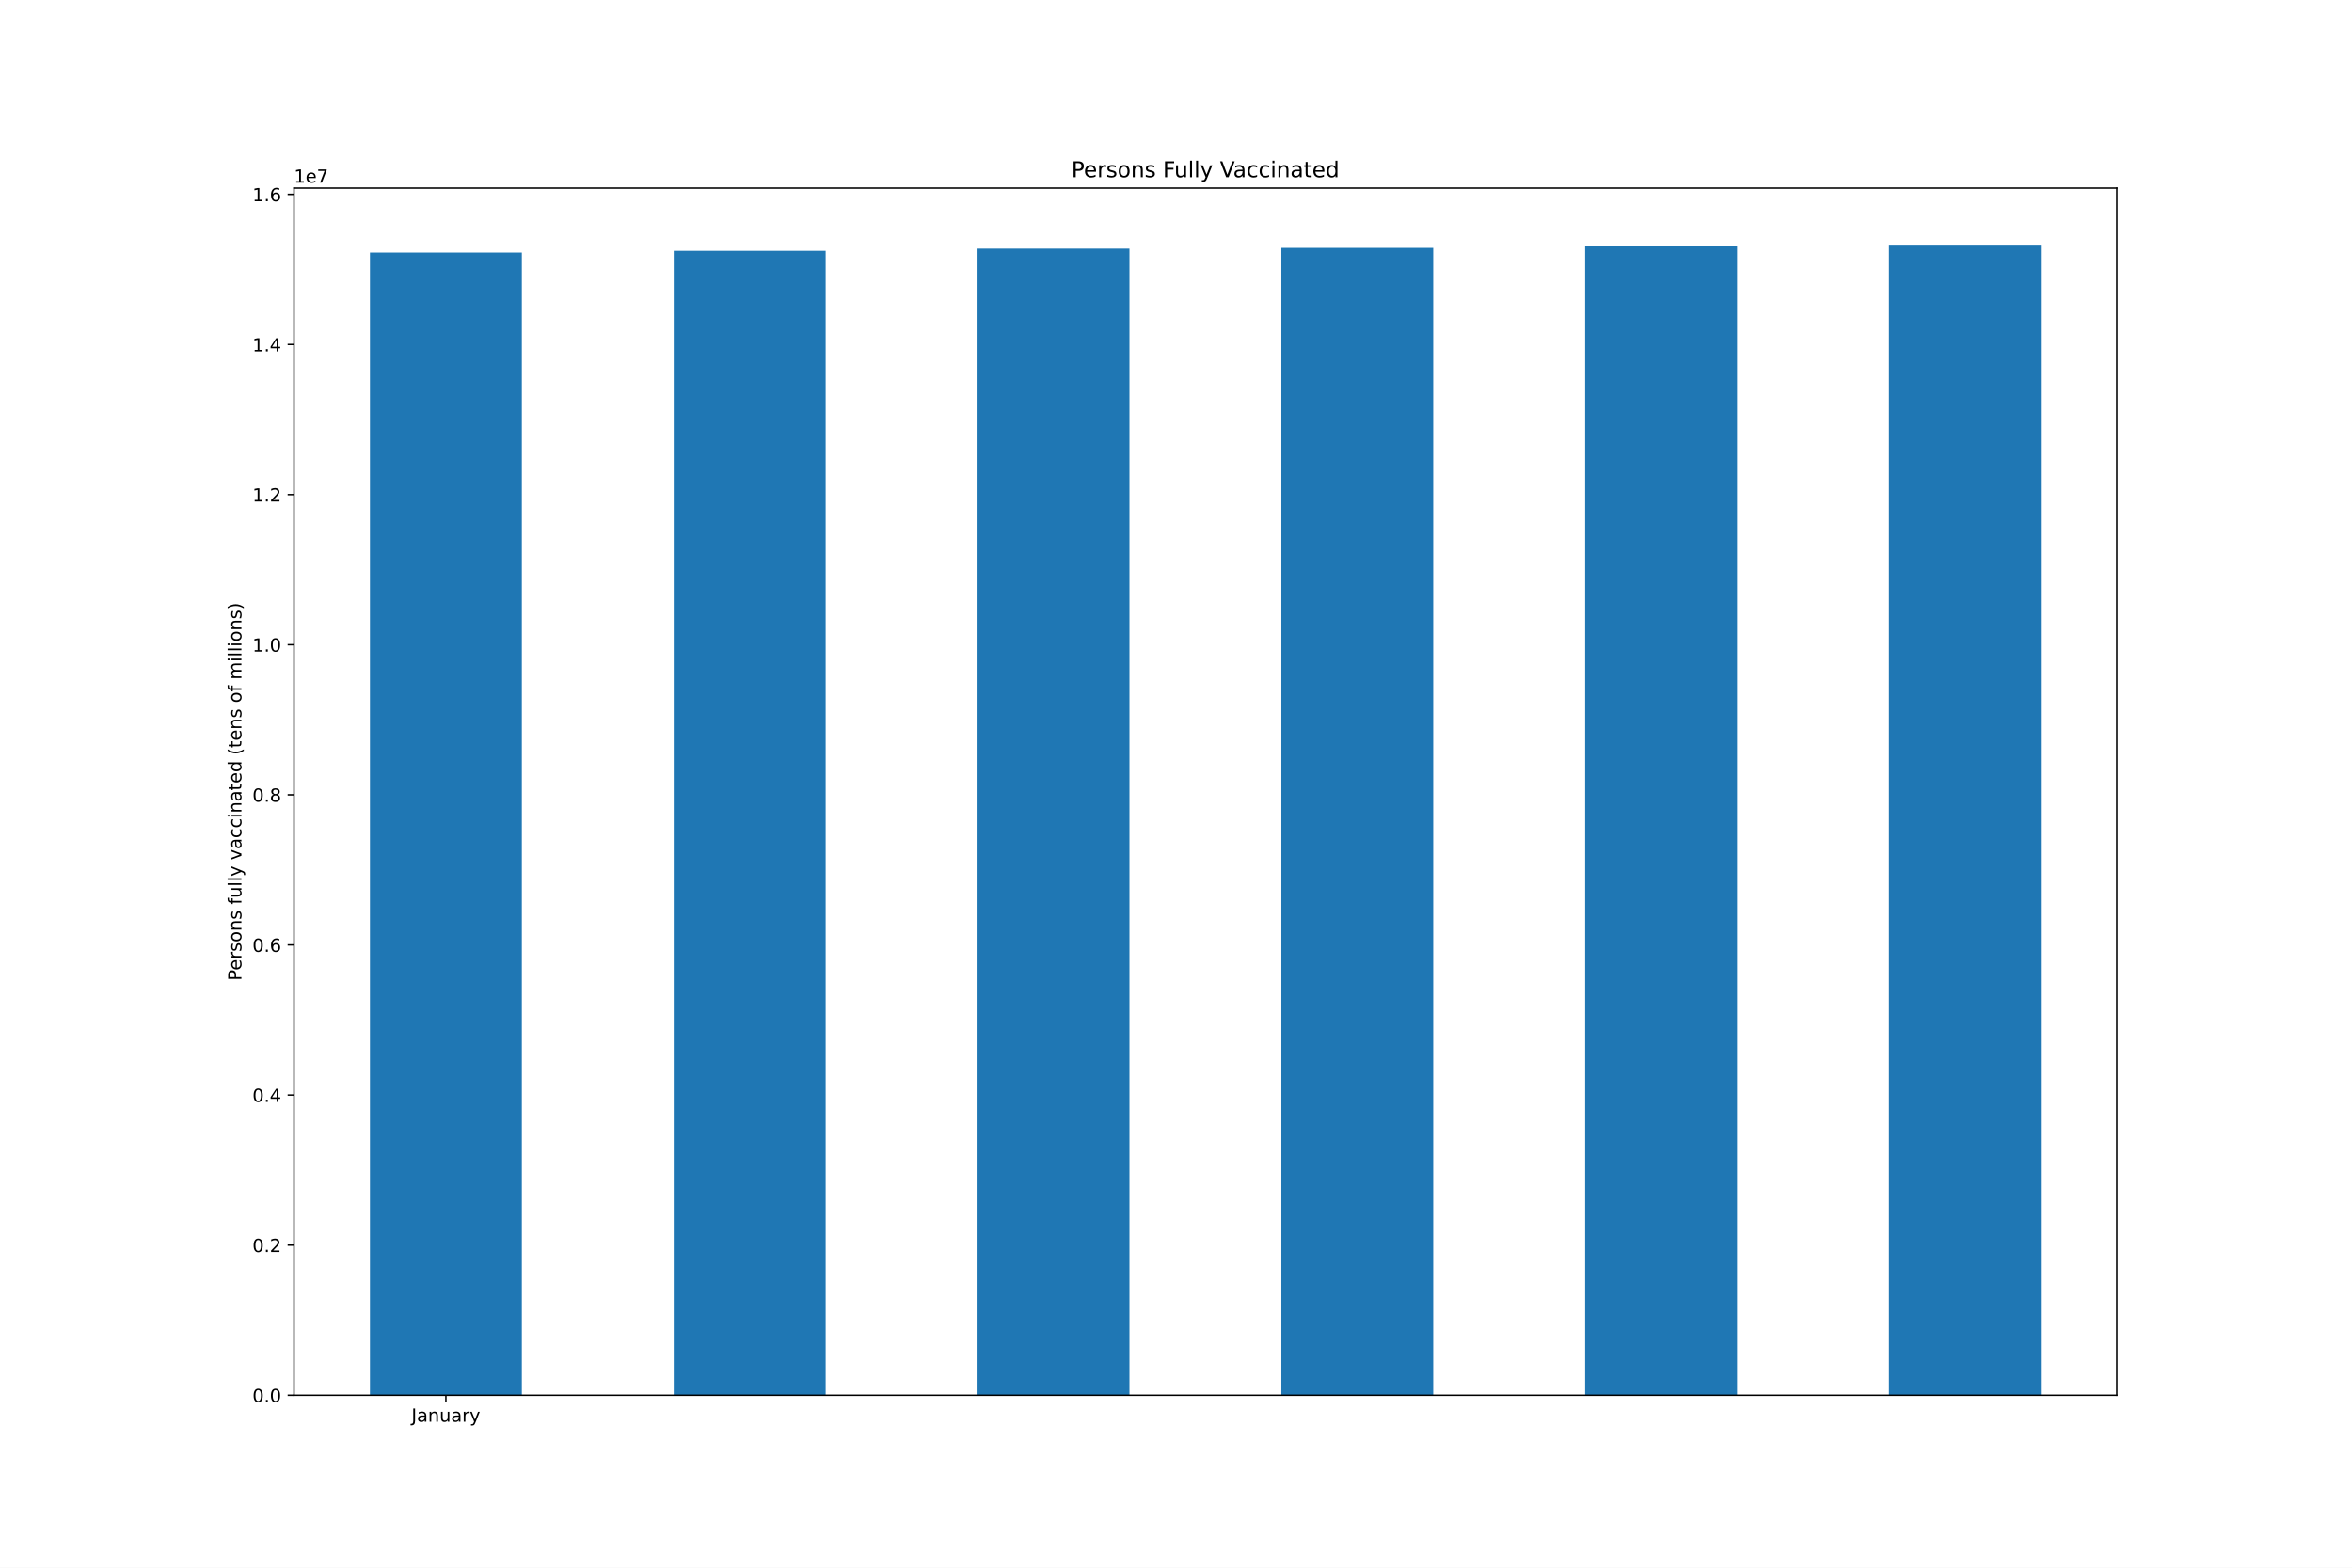
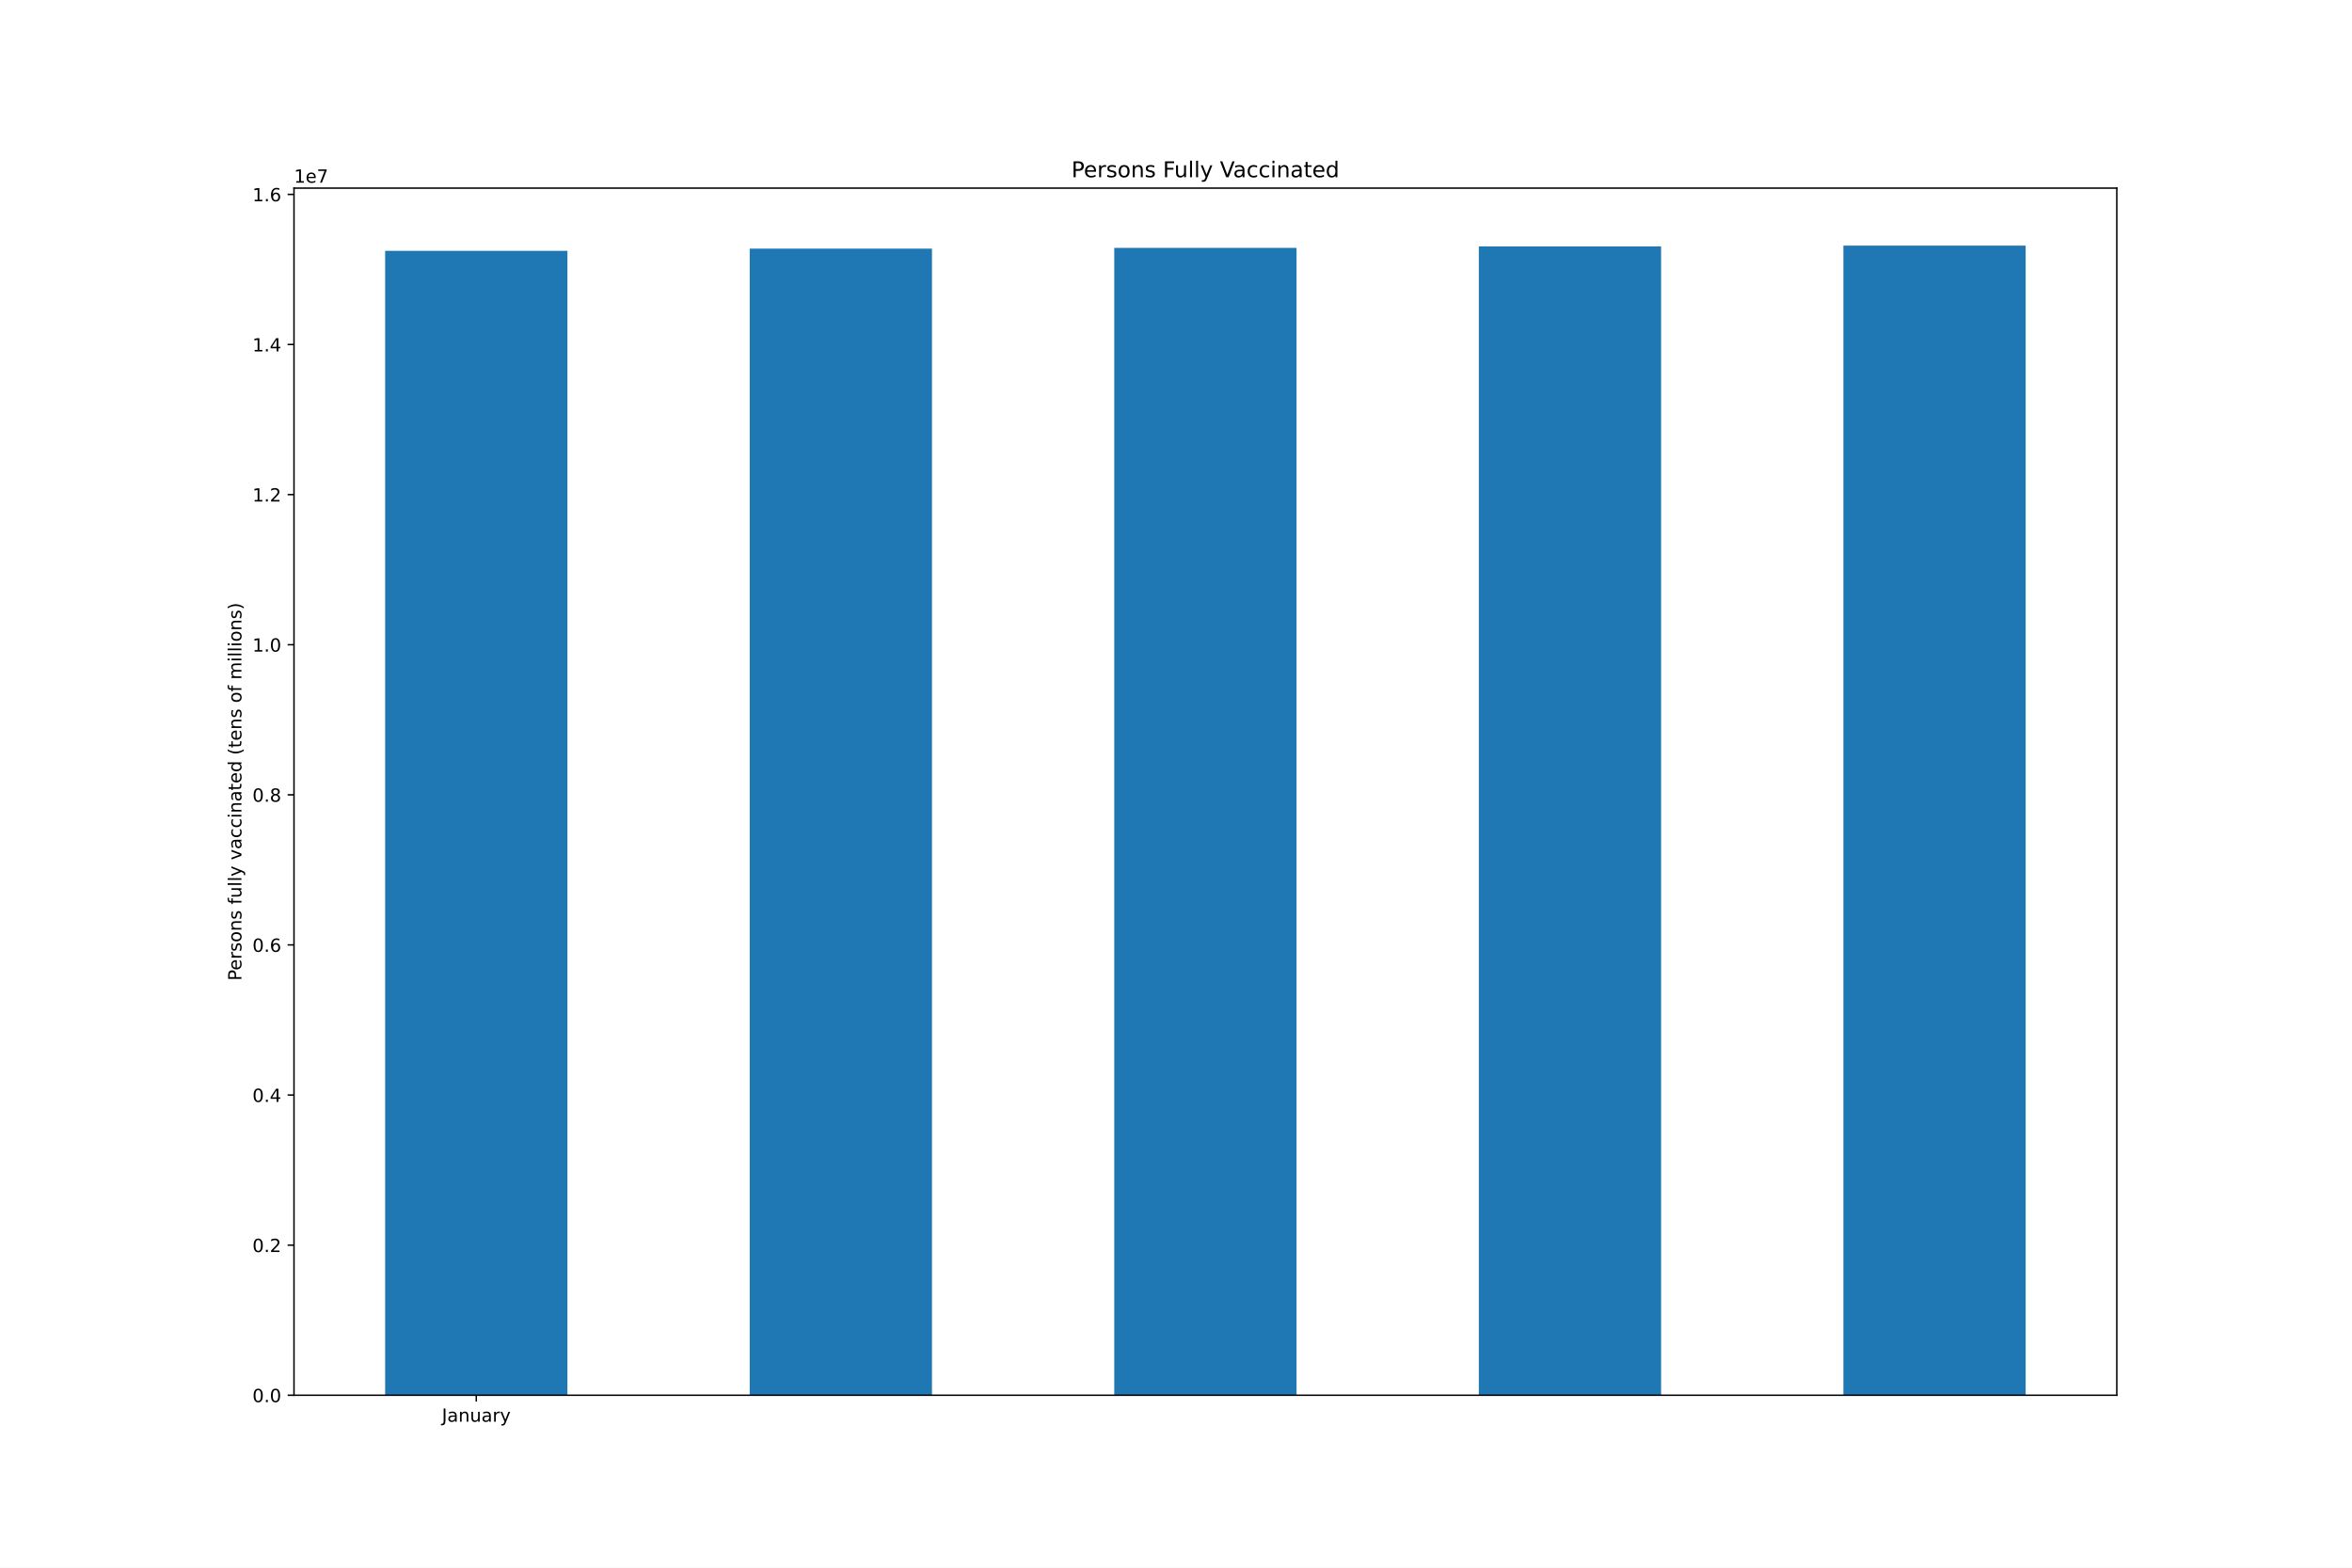
<svg xmlns="http://www.w3.org/2000/svg" xmlns:xlink="http://www.w3.org/1999/xlink" height="864pt" version="1.1" viewBox="0 0 1296 864" width="1296pt">
  <defs>
    <style type="text/css">*{stroke-linecap:butt;stroke-linejoin:round;}</style>
  </defs>
  <g id="figure_1">
    <g id="patch_1">
      <path d="M 0 864  L 1296 864  L 1296 0  L 0 0  z " style="fill:#ffffff;" />
    </g>
    <g id="axes_1">
      <g id="patch_2">
        <path d="M 162 768.96  L 1166.4 768.96  L 1166.4 103.68  L 162 103.68  z " style="fill:#ffffff;" />
      </g>
      <g id="patch_3">
-         <path clip-path="url(#p12a3c966d9)" d="M 203.85 768.96  L 287.55 768.96  L 287.55 139.214  L 203.85 139.214  z " style="fill:#1f77b4;" />
+         <path clip-path="url(#p357ed13a0f)" d="M 212.22 768.96  L 312.66 768.96  L 312.66 138.255  L 212.22 138.255  z " style="fill:#1f77b4;" />
      </g>
      <g id="patch_4">
-         <path clip-path="url(#p12a3c966d9)" d="M 371.25 768.96  L 454.95 768.96  L 454.95 138.255  L 371.25 138.255  z " style="fill:#1f77b4;" />
+         <path clip-path="url(#p357ed13a0f)" d="M 413.1 768.96  L 513.54 768.96  L 513.54 137.042  L 413.1 137.042  z " style="fill:#1f77b4;" />
      </g>
      <g id="patch_5">
-         <path clip-path="url(#p12a3c966d9)" d="M 538.65 768.96  L 622.35 768.96  L 622.35 137.042  L 538.65 137.042  z " style="fill:#1f77b4;" />
+         <path clip-path="url(#p357ed13a0f)" d="M 613.98 768.96  L 714.42 768.96  L 714.42 136.633  L 613.98 136.633  z " style="fill:#1f77b4;" />
      </g>
      <g id="patch_6">
-         <path clip-path="url(#p12a3c966d9)" d="M 706.05 768.96  L 789.75 768.96  L 789.75 136.633  L 706.05 136.633  z " style="fill:#1f77b4;" />
+         <path clip-path="url(#p357ed13a0f)" d="M 814.86 768.96  L 915.3 768.96  L 915.3 135.832  L 814.86 135.832  z " style="fill:#1f77b4;" />
      </g>
      <g id="patch_7">
-         <path clip-path="url(#p12a3c966d9)" d="M 873.45 768.96  L 957.15 768.96  L 957.15 135.832  L 873.45 135.832  z " style="fill:#1f77b4;" />
-       </g>
-       <g id="patch_8">
-         <path clip-path="url(#p12a3c966d9)" d="M 1040.85 768.96  L 1124.55 768.96  L 1124.55 135.36  L 1040.85 135.36  z " style="fill:#1f77b4;" />
+         <path clip-path="url(#p357ed13a0f)" d="M 1015.74 768.96  L 1116.18 768.96  L 1116.18 135.36  L 1015.74 135.36  z " style="fill:#1f77b4;" />
      </g>
      <g id="matplotlib.axis_1">
        <g id="xtick_1">
          <g id="line2d_1">
            <defs>
-               <path d="M 0 0  L 0 3.5  " id="mf5467704c6" style="stroke:#000000;stroke-width:0.8;" />
+               <path d="M 0 0  L 0 3.5  " id="m5e6705341d" style="stroke:#000000;stroke-width:0.8;" />
            </defs>
            <g>
-               <use style="stroke:#000000;stroke-width:0.8;" x="245.7" xlink:href="#mf5467704c6" y="768.96" />
+               <use style="stroke:#000000;stroke-width:0.8;" x="262.44" xlink:href="#m5e6705341d" y="768.96" />
            </g>
          </g>
          <g id="text_1">
-             <g transform="translate(226.7445 783.5584)scale(0.1 -0.1)">
+             <g transform="translate(243.4845 783.5584)scale(0.1 -0.1)">
              <defs>
                <path d="M 628 4666  L 1259 4666  L 1259 325  Q 1259 -519 939 -900  Q 619 -1281 -91 -1281  L -331 -1281  L -331 -750  L -134 -750  Q 284 -750 456 -515  Q 628 -281 628 325  L 628 4666  z " id="DejaVuSans-4a" transform="scale(0.015625)" />
                <path d="M 2194 1759  Q 1497 1759 1228 1600  Q 959 1441 959 1056  Q 959 750 1161 570  Q 1363 391 1709 391  Q 2188 391 2477 730  Q 2766 1069 2766 1631  L 2766 1759  L 2194 1759  z M 3341 1997  L 3341 0  L 2766 0  L 2766 531  Q 2569 213 2275 61  Q 1981 -91 1556 -91  Q 1019 -91 701 211  Q 384 513 384 1019  Q 384 1609 779 1909  Q 1175 2209 1959 2209  L 2766 2209  L 2766 2266  Q 2766 2663 2505 2880  Q 2244 3097 1772 3097  Q 1472 3097 1187 3025  Q 903 2953 641 2809  L 641 3341  Q 956 3463 1253 3523  Q 1550 3584 1831 3584  Q 2591 3584 2966 3190  Q 3341 2797 3341 1997  z " id="DejaVuSans-61" transform="scale(0.015625)" />
                <path d="M 3513 2113  L 3513 0  L 2938 0  L 2938 2094  Q 2938 2591 2744 2837  Q 2550 3084 2163 3084  Q 1697 3084 1428 2787  Q 1159 2491 1159 1978  L 1159 0  L 581 0  L 581 3500  L 1159 3500  L 1159 2956  Q 1366 3272 1645 3428  Q 1925 3584 2291 3584  Q 2894 3584 3203 3211  Q 3513 2838 3513 2113  z " id="DejaVuSans-6e" transform="scale(0.015625)" />
                <path d="M 544 1381  L 544 3500  L 1119 3500  L 1119 1403  Q 1119 906 1312 657  Q 1506 409 1894 409  Q 2359 409 2629 706  Q 2900 1003 2900 1516  L 2900 3500  L 3475 3500  L 3475 0  L 2900 0  L 2900 538  Q 2691 219 2414 64  Q 2138 -91 1772 -91  Q 1169 -91 856 284  Q 544 659 544 1381  z M 1991 3584  L 1991 3584  z " id="DejaVuSans-75" transform="scale(0.015625)" />
                <path d="M 2631 2963  Q 2534 3019 2420 3045  Q 2306 3072 2169 3072  Q 1681 3072 1420 2755  Q 1159 2438 1159 1844  L 1159 0  L 581 0  L 581 3500  L 1159 3500  L 1159 2956  Q 1341 3275 1631 3429  Q 1922 3584 2338 3584  Q 2397 3584 2469 3576  Q 2541 3569 2628 3553  L 2631 2963  z " id="DejaVuSans-72" transform="scale(0.015625)" />
                <path d="M 2059 -325  Q 1816 -950 1584 -1140  Q 1353 -1331 966 -1331  L 506 -1331  L 506 -850  L 844 -850  Q 1081 -850 1212 -737  Q 1344 -625 1503 -206  L 1606 56  L 191 3500  L 800 3500  L 1894 763  L 2988 3500  L 3597 3500  L 2059 -325  z " id="DejaVuSans-79" transform="scale(0.015625)" />
              </defs>
              <use xlink:href="#DejaVuSans-4a" />
              <use x="29.492" xlink:href="#DejaVuSans-61" />
              <use x="90.771" xlink:href="#DejaVuSans-6e" />
              <use x="154.15" xlink:href="#DejaVuSans-75" />
              <use x="217.529" xlink:href="#DejaVuSans-61" />
              <use x="278.809" xlink:href="#DejaVuSans-72" />
              <use x="319.922" xlink:href="#DejaVuSans-79" />
            </g>
          </g>
        </g>
      </g>
      <g id="matplotlib.axis_2">
        <g id="ytick_1">
          <g id="line2d_2">
            <defs>
-               <path d="M 0 0  L -3.5 0  " id="m57f9fd04ee" style="stroke:#000000;stroke-width:0.8;" />
+               <path d="M 0 0  L -3.5 0  " id="m8468d08bf7" style="stroke:#000000;stroke-width:0.8;" />
            </defs>
            <g>
-               <use style="stroke:#000000;stroke-width:0.8;" x="162" xlink:href="#m57f9fd04ee" y="768.96" />
+               <use style="stroke:#000000;stroke-width:0.8;" x="162" xlink:href="#m8468d08bf7" y="768.96" />
            </g>
          </g>
          <g id="text_2">
            <g transform="translate(139.0969 772.7592)scale(0.1 -0.1)">
              <defs>
                <path d="M 2034 4250  Q 1547 4250 1301 3770  Q 1056 3291 1056 2328  Q 1056 1369 1301 889  Q 1547 409 2034 409  Q 2525 409 2770 889  Q 3016 1369 3016 2328  Q 3016 3291 2770 3770  Q 2525 4250 2034 4250  z M 2034 4750  Q 2819 4750 3233 4129  Q 3647 3509 3647 2328  Q 3647 1150 3233 529  Q 2819 -91 2034 -91  Q 1250 -91 836 529  Q 422 1150 422 2328  Q 422 3509 836 4129  Q 1250 4750 2034 4750  z " id="DejaVuSans-30" transform="scale(0.015625)" />
                <path d="M 684 794  L 1344 794  L 1344 0  L 684 0  L 684 794  z " id="DejaVuSans-2e" transform="scale(0.015625)" />
              </defs>
              <use xlink:href="#DejaVuSans-30" />
              <use x="63.623" xlink:href="#DejaVuSans-2e" />
              <use x="95.41" xlink:href="#DejaVuSans-30" />
            </g>
          </g>
        </g>
        <g id="ytick_2">
          <g id="line2d_3">
            <g>
-               <use style="stroke:#000000;stroke-width:0.8;" x="162" xlink:href="#m57f9fd04ee" y="686.232" />
+               <use style="stroke:#000000;stroke-width:0.8;" x="162" xlink:href="#m8468d08bf7" y="686.232" />
            </g>
          </g>
          <g id="text_3">
            <g transform="translate(139.0969 690.0316)scale(0.1 -0.1)">
              <defs>
                <path d="M 1228 531  L 3431 531  L 3431 0  L 469 0  L 469 531  Q 828 903 1448 1529  Q 2069 2156 2228 2338  Q 2531 2678 2651 2914  Q 2772 3150 2772 3378  Q 2772 3750 2511 3984  Q 2250 4219 1831 4219  Q 1534 4219 1204 4116  Q 875 4013 500 3803  L 500 4441  Q 881 4594 1212 4672  Q 1544 4750 1819 4750  Q 2544 4750 2975 4387  Q 3406 4025 3406 3419  Q 3406 3131 3298 2873  Q 3191 2616 2906 2266  Q 2828 2175 2409 1742  Q 1991 1309 1228 531  z " id="DejaVuSans-32" transform="scale(0.015625)" />
              </defs>
              <use xlink:href="#DejaVuSans-30" />
              <use x="63.623" xlink:href="#DejaVuSans-2e" />
              <use x="95.41" xlink:href="#DejaVuSans-32" />
            </g>
          </g>
        </g>
        <g id="ytick_3">
          <g id="line2d_4">
            <g>
-               <use style="stroke:#000000;stroke-width:0.8;" x="162" xlink:href="#m57f9fd04ee" y="603.505" />
+               <use style="stroke:#000000;stroke-width:0.8;" x="162" xlink:href="#m8468d08bf7" y="603.505" />
            </g>
          </g>
          <g id="text_4">
            <g transform="translate(139.0969 607.304)scale(0.1 -0.1)">
              <defs>
                <path d="M 2419 4116  L 825 1625  L 2419 1625  L 2419 4116  z M 2253 4666  L 3047 4666  L 3047 1625  L 3713 1625  L 3713 1100  L 3047 1100  L 3047 0  L 2419 0  L 2419 1100  L 313 1100  L 313 1709  L 2253 4666  z " id="DejaVuSans-34" transform="scale(0.015625)" />
              </defs>
              <use xlink:href="#DejaVuSans-30" />
              <use x="63.623" xlink:href="#DejaVuSans-2e" />
              <use x="95.41" xlink:href="#DejaVuSans-34" />
            </g>
          </g>
        </g>
        <g id="ytick_4">
          <g id="line2d_5">
            <g>
-               <use style="stroke:#000000;stroke-width:0.8;" x="162" xlink:href="#m57f9fd04ee" y="520.777" />
+               <use style="stroke:#000000;stroke-width:0.8;" x="162" xlink:href="#m8468d08bf7" y="520.777" />
            </g>
          </g>
          <g id="text_5">
            <g transform="translate(139.0969 524.5763)scale(0.1 -0.1)">
              <defs>
                <path d="M 2113 2584  Q 1688 2584 1439 2293  Q 1191 2003 1191 1497  Q 1191 994 1439 701  Q 1688 409 2113 409  Q 2538 409 2786 701  Q 3034 994 3034 1497  Q 3034 2003 2786 2293  Q 2538 2584 2113 2584  z M 3366 4563  L 3366 3988  Q 3128 4100 2886 4159  Q 2644 4219 2406 4219  Q 1781 4219 1451 3797  Q 1122 3375 1075 2522  Q 1259 2794 1537 2939  Q 1816 3084 2150 3084  Q 2853 3084 3261 2657  Q 3669 2231 3669 1497  Q 3669 778 3244 343  Q 2819 -91 2113 -91  Q 1303 -91 875 529  Q 447 1150 447 2328  Q 447 3434 972 4092  Q 1497 4750 2381 4750  Q 2619 4750 2861 4703  Q 3103 4656 3366 4563  z " id="DejaVuSans-36" transform="scale(0.015625)" />
              </defs>
              <use xlink:href="#DejaVuSans-30" />
              <use x="63.623" xlink:href="#DejaVuSans-2e" />
              <use x="95.41" xlink:href="#DejaVuSans-36" />
            </g>
          </g>
        </g>
        <g id="ytick_5">
          <g id="line2d_6">
            <g>
-               <use style="stroke:#000000;stroke-width:0.8;" x="162" xlink:href="#m57f9fd04ee" y="438.05" />
+               <use style="stroke:#000000;stroke-width:0.8;" x="162" xlink:href="#m8468d08bf7" y="438.05" />
            </g>
          </g>
          <g id="text_6">
            <g transform="translate(139.0969 441.8487)scale(0.1 -0.1)">
              <defs>
                <path d="M 2034 2216  Q 1584 2216 1326 1975  Q 1069 1734 1069 1313  Q 1069 891 1326 650  Q 1584 409 2034 409  Q 2484 409 2743 651  Q 3003 894 3003 1313  Q 3003 1734 2745 1975  Q 2488 2216 2034 2216  z M 1403 2484  Q 997 2584 770 2862  Q 544 3141 544 3541  Q 544 4100 942 4425  Q 1341 4750 2034 4750  Q 2731 4750 3128 4425  Q 3525 4100 3525 3541  Q 3525 3141 3298 2862  Q 3072 2584 2669 2484  Q 3125 2378 3379 2068  Q 3634 1759 3634 1313  Q 3634 634 3220 271  Q 2806 -91 2034 -91  Q 1263 -91 848 271  Q 434 634 434 1313  Q 434 1759 690 2068  Q 947 2378 1403 2484  z M 1172 3481  Q 1172 3119 1398 2916  Q 1625 2713 2034 2713  Q 2441 2713 2670 2916  Q 2900 3119 2900 3481  Q 2900 3844 2670 4047  Q 2441 4250 2034 4250  Q 1625 4250 1398 4047  Q 1172 3844 1172 3481  z " id="DejaVuSans-38" transform="scale(0.015625)" />
              </defs>
              <use xlink:href="#DejaVuSans-30" />
              <use x="63.623" xlink:href="#DejaVuSans-2e" />
              <use x="95.41" xlink:href="#DejaVuSans-38" />
            </g>
          </g>
        </g>
        <g id="ytick_6">
          <g id="line2d_7">
            <g>
-               <use style="stroke:#000000;stroke-width:0.8;" x="162" xlink:href="#m57f9fd04ee" y="355.322" />
+               <use style="stroke:#000000;stroke-width:0.8;" x="162" xlink:href="#m8468d08bf7" y="355.322" />
            </g>
          </g>
          <g id="text_7">
            <g transform="translate(139.0969 359.1211)scale(0.1 -0.1)">
              <defs>
                <path d="M 794 531  L 1825 531  L 1825 4091  L 703 3866  L 703 4441  L 1819 4666  L 2450 4666  L 2450 531  L 3481 531  L 3481 0  L 794 0  L 794 531  z " id="DejaVuSans-31" transform="scale(0.015625)" />
              </defs>
              <use xlink:href="#DejaVuSans-31" />
              <use x="63.623" xlink:href="#DejaVuSans-2e" />
              <use x="95.41" xlink:href="#DejaVuSans-30" />
            </g>
          </g>
        </g>
        <g id="ytick_7">
          <g id="line2d_8">
            <g>
-               <use style="stroke:#000000;stroke-width:0.8;" x="162" xlink:href="#m57f9fd04ee" y="272.594" />
+               <use style="stroke:#000000;stroke-width:0.8;" x="162" xlink:href="#m8468d08bf7" y="272.594" />
            </g>
          </g>
          <g id="text_8">
            <g transform="translate(139.0969 276.3935)scale(0.1 -0.1)">
              <use xlink:href="#DejaVuSans-31" />
              <use x="63.623" xlink:href="#DejaVuSans-2e" />
              <use x="95.41" xlink:href="#DejaVuSans-32" />
            </g>
          </g>
        </g>
        <g id="ytick_8">
          <g id="line2d_9">
            <g>
-               <use style="stroke:#000000;stroke-width:0.8;" x="162" xlink:href="#m57f9fd04ee" y="189.867" />
+               <use style="stroke:#000000;stroke-width:0.8;" x="162" xlink:href="#m8468d08bf7" y="189.867" />
            </g>
          </g>
          <g id="text_9">
            <g transform="translate(139.0969 193.6658)scale(0.1 -0.1)">
              <use xlink:href="#DejaVuSans-31" />
              <use x="63.623" xlink:href="#DejaVuSans-2e" />
              <use x="95.41" xlink:href="#DejaVuSans-34" />
            </g>
          </g>
        </g>
        <g id="ytick_9">
          <g id="line2d_10">
            <g>
-               <use style="stroke:#000000;stroke-width:0.8;" x="162" xlink:href="#m57f9fd04ee" y="107.139" />
+               <use style="stroke:#000000;stroke-width:0.8;" x="162" xlink:href="#m8468d08bf7" y="107.139" />
            </g>
          </g>
          <g id="text_10">
            <g transform="translate(139.0969 110.9382)scale(0.1 -0.1)">
              <use xlink:href="#DejaVuSans-31" />
              <use x="63.623" xlink:href="#DejaVuSans-2e" />
              <use x="95.41" xlink:href="#DejaVuSans-36" />
            </g>
          </g>
        </g>
        <g id="text_11">
          <g transform="translate(133.0172 540.4802)rotate(-90)scale(0.1 -0.1)">
            <defs>
              <path d="M 1259 4147  L 1259 2394  L 2053 2394  Q 2494 2394 2734 2622  Q 2975 2850 2975 3272  Q 2975 3691 2734 3919  Q 2494 4147 2053 4147  L 1259 4147  z M 628 4666  L 2053 4666  Q 2838 4666 3239 4311  Q 3641 3956 3641 3272  Q 3641 2581 3239 2228  Q 2838 1875 2053 1875  L 1259 1875  L 1259 0  L 628 0  L 628 4666  z " id="DejaVuSans-50" transform="scale(0.015625)" />
              <path d="M 3597 1894  L 3597 1613  L 953 1613  Q 991 1019 1311 708  Q 1631 397 2203 397  Q 2534 397 2845 478  Q 3156 559 3463 722  L 3463 178  Q 3153 47 2828 -22  Q 2503 -91 2169 -91  Q 1331 -91 842 396  Q 353 884 353 1716  Q 353 2575 817 3079  Q 1281 3584 2069 3584  Q 2775 3584 3186 3129  Q 3597 2675 3597 1894  z M 3022 2063  Q 3016 2534 2758 2815  Q 2500 3097 2075 3097  Q 1594 3097 1305 2825  Q 1016 2553 972 2059  L 3022 2063  z " id="DejaVuSans-65" transform="scale(0.015625)" />
              <path d="M 2834 3397  L 2834 2853  Q 2591 2978 2328 3040  Q 2066 3103 1784 3103  Q 1356 3103 1142 2972  Q 928 2841 928 2578  Q 928 2378 1081 2264  Q 1234 2150 1697 2047  L 1894 2003  Q 2506 1872 2764 1633  Q 3022 1394 3022 966  Q 3022 478 2636 193  Q 2250 -91 1575 -91  Q 1294 -91 989 -36  Q 684 19 347 128  L 347 722  Q 666 556 975 473  Q 1284 391 1588 391  Q 1994 391 2212 530  Q 2431 669 2431 922  Q 2431 1156 2273 1281  Q 2116 1406 1581 1522  L 1381 1569  Q 847 1681 609 1914  Q 372 2147 372 2553  Q 372 3047 722 3315  Q 1072 3584 1716 3584  Q 2034 3584 2315 3537  Q 2597 3491 2834 3397  z " id="DejaVuSans-73" transform="scale(0.015625)" />
              <path d="M 1959 3097  Q 1497 3097 1228 2736  Q 959 2375 959 1747  Q 959 1119 1226 758  Q 1494 397 1959 397  Q 2419 397 2687 759  Q 2956 1122 2956 1747  Q 2956 2369 2687 2733  Q 2419 3097 1959 3097  z M 1959 3584  Q 2709 3584 3137 3096  Q 3566 2609 3566 1747  Q 3566 888 3137 398  Q 2709 -91 1959 -91  Q 1206 -91 779 398  Q 353 888 353 1747  Q 353 2609 779 3096  Q 1206 3584 1959 3584  z " id="DejaVuSans-6f" transform="scale(0.015625)" />
              <path id="DejaVuSans-20" transform="scale(0.015625)" />
              <path d="M 2375 4863  L 2375 4384  L 1825 4384  Q 1516 4384 1395 4259  Q 1275 4134 1275 3809  L 1275 3500  L 2222 3500  L 2222 3053  L 1275 3053  L 1275 0  L 697 0  L 697 3053  L 147 3053  L 147 3500  L 697 3500  L 697 3744  Q 697 4328 969 4595  Q 1241 4863 1831 4863  L 2375 4863  z " id="DejaVuSans-66" transform="scale(0.015625)" />
              <path d="M 603 4863  L 1178 4863  L 1178 0  L 603 0  L 603 4863  z " id="DejaVuSans-6c" transform="scale(0.015625)" />
              <path d="M 191 3500  L 800 3500  L 1894 563  L 2988 3500  L 3597 3500  L 2284 0  L 1503 0  L 191 3500  z " id="DejaVuSans-76" transform="scale(0.015625)" />
              <path d="M 3122 3366  L 3122 2828  Q 2878 2963 2633 3030  Q 2388 3097 2138 3097  Q 1578 3097 1268 2742  Q 959 2388 959 1747  Q 959 1106 1268 751  Q 1578 397 2138 397  Q 2388 397 2633 464  Q 2878 531 3122 666  L 3122 134  Q 2881 22 2623 -34  Q 2366 -91 2075 -91  Q 1284 -91 818 406  Q 353 903 353 1747  Q 353 2603 823 3093  Q 1294 3584 2113 3584  Q 2378 3584 2631 3529  Q 2884 3475 3122 3366  z " id="DejaVuSans-63" transform="scale(0.015625)" />
              <path d="M 603 3500  L 1178 3500  L 1178 0  L 603 0  L 603 3500  z M 603 4863  L 1178 4863  L 1178 4134  L 603 4134  L 603 4863  z " id="DejaVuSans-69" transform="scale(0.015625)" />
              <path d="M 1172 4494  L 1172 3500  L 2356 3500  L 2356 3053  L 1172 3053  L 1172 1153  Q 1172 725 1289 603  Q 1406 481 1766 481  L 2356 481  L 2356 0  L 1766 0  Q 1100 0 847 248  Q 594 497 594 1153  L 594 3053  L 172 3053  L 172 3500  L 594 3500  L 594 4494  L 1172 4494  z " id="DejaVuSans-74" transform="scale(0.015625)" />
              <path d="M 2906 2969  L 2906 4863  L 3481 4863  L 3481 0  L 2906 0  L 2906 525  Q 2725 213 2448 61  Q 2172 -91 1784 -91  Q 1150 -91 751 415  Q 353 922 353 1747  Q 353 2572 751 3078  Q 1150 3584 1784 3584  Q 2172 3584 2448 3432  Q 2725 3281 2906 2969  z M 947 1747  Q 947 1113 1208 752  Q 1469 391 1925 391  Q 2381 391 2643 752  Q 2906 1113 2906 1747  Q 2906 2381 2643 2742  Q 2381 3103 1925 3103  Q 1469 3103 1208 2742  Q 947 2381 947 1747  z " id="DejaVuSans-64" transform="scale(0.015625)" />
              <path d="M 1984 4856  Q 1566 4138 1362 3434  Q 1159 2731 1159 2009  Q 1159 1288 1364 580  Q 1569 -128 1984 -844  L 1484 -844  Q 1016 -109 783 600  Q 550 1309 550 2009  Q 550 2706 781 3412  Q 1013 4119 1484 4856  L 1984 4856  z " id="DejaVuSans-28" transform="scale(0.015625)" />
              <path d="M 3328 2828  Q 3544 3216 3844 3400  Q 4144 3584 4550 3584  Q 5097 3584 5394 3201  Q 5691 2819 5691 2113  L 5691 0  L 5113 0  L 5113 2094  Q 5113 2597 4934 2840  Q 4756 3084 4391 3084  Q 3944 3084 3684 2787  Q 3425 2491 3425 1978  L 3425 0  L 2847 0  L 2847 2094  Q 2847 2600 2669 2842  Q 2491 3084 2119 3084  Q 1678 3084 1418 2786  Q 1159 2488 1159 1978  L 1159 0  L 581 0  L 581 3500  L 1159 3500  L 1159 2956  Q 1356 3278 1631 3431  Q 1906 3584 2284 3584  Q 2666 3584 2933 3390  Q 3200 3197 3328 2828  z " id="DejaVuSans-6d" transform="scale(0.015625)" />
              <path d="M 513 4856  L 1013 4856  Q 1481 4119 1714 3412  Q 1947 2706 1947 2009  Q 1947 1309 1714 600  Q 1481 -109 1013 -844  L 513 -844  Q 928 -128 1133 580  Q 1338 1288 1338 2009  Q 1338 2731 1133 3434  Q 928 4138 513 4856  z " id="DejaVuSans-29" transform="scale(0.015625)" />
            </defs>
            <use xlink:href="#DejaVuSans-50" />
            <use x="56.678" xlink:href="#DejaVuSans-65" />
            <use x="118.201" xlink:href="#DejaVuSans-72" />
            <use x="159.314" xlink:href="#DejaVuSans-73" />
            <use x="211.414" xlink:href="#DejaVuSans-6f" />
            <use x="272.596" xlink:href="#DejaVuSans-6e" />
            <use x="335.975" xlink:href="#DejaVuSans-73" />
            <use x="388.074" xlink:href="#DejaVuSans-20" />
            <use x="419.861" xlink:href="#DejaVuSans-66" />
            <use x="455.066" xlink:href="#DejaVuSans-75" />
            <use x="518.445" xlink:href="#DejaVuSans-6c" />
            <use x="546.229" xlink:href="#DejaVuSans-6c" />
            <use x="574.012" xlink:href="#DejaVuSans-79" />
            <use x="633.191" xlink:href="#DejaVuSans-20" />
            <use x="664.979" xlink:href="#DejaVuSans-76" />
            <use x="724.158" xlink:href="#DejaVuSans-61" />
            <use x="785.438" xlink:href="#DejaVuSans-63" />
            <use x="840.418" xlink:href="#DejaVuSans-63" />
            <use x="895.398" xlink:href="#DejaVuSans-69" />
            <use x="923.182" xlink:href="#DejaVuSans-6e" />
            <use x="986.561" xlink:href="#DejaVuSans-61" />
            <use x="1047.84" xlink:href="#DejaVuSans-74" />
            <use x="1087.049" xlink:href="#DejaVuSans-65" />
            <use x="1148.572" xlink:href="#DejaVuSans-64" />
            <use x="1212.049" xlink:href="#DejaVuSans-20" />
            <use x="1243.836" xlink:href="#DejaVuSans-28" />
            <use x="1282.85" xlink:href="#DejaVuSans-74" />
            <use x="1322.059" xlink:href="#DejaVuSans-65" />
            <use x="1383.582" xlink:href="#DejaVuSans-6e" />
            <use x="1446.961" xlink:href="#DejaVuSans-73" />
            <use x="1499.061" xlink:href="#DejaVuSans-20" />
            <use x="1530.848" xlink:href="#DejaVuSans-6f" />
            <use x="1592.029" xlink:href="#DejaVuSans-66" />
            <use x="1627.234" xlink:href="#DejaVuSans-20" />
            <use x="1659.021" xlink:href="#DejaVuSans-6d" />
            <use x="1756.434" xlink:href="#DejaVuSans-69" />
            <use x="1784.217" xlink:href="#DejaVuSans-6c" />
            <use x="1812" xlink:href="#DejaVuSans-6c" />
            <use x="1839.783" xlink:href="#DejaVuSans-69" />
            <use x="1867.566" xlink:href="#DejaVuSans-6f" />
            <use x="1928.748" xlink:href="#DejaVuSans-6e" />
            <use x="1992.127" xlink:href="#DejaVuSans-73" />
            <use x="2044.227" xlink:href="#DejaVuSans-29" />
          </g>
        </g>
        <g id="text_12">
          <g transform="translate(162 100.68)scale(0.1 -0.1)">
            <defs>
              <path d="M 525 4666  L 3525 4666  L 3525 4397  L 1831 0  L 1172 0  L 2766 4134  L 525 4134  L 525 4666  z " id="DejaVuSans-37" transform="scale(0.015625)" />
            </defs>
            <use xlink:href="#DejaVuSans-31" />
            <use x="63.623" xlink:href="#DejaVuSans-65" />
            <use x="125.146" xlink:href="#DejaVuSans-37" />
          </g>
        </g>
      </g>
+       <g id="patch_8">
+         <path d="M 162 768.96  L 162 103.68  " style="fill:none;stroke:#000000;stroke-linecap:square;stroke-linejoin:miter;stroke-width:0.8;" />
+       </g>
      <g id="patch_9">
-         <path d="M 162 768.96  L 162 103.68  " style="fill:none;stroke:#000000;stroke-linecap:square;stroke-linejoin:miter;stroke-width:0.8;" />
+         <path d="M 1166.4 768.96  L 1166.4 103.68  " style="fill:none;stroke:#000000;stroke-linecap:square;stroke-linejoin:miter;stroke-width:0.8;" />
      </g>
      <g id="patch_10">
-         <path d="M 1166.4 768.96  L 1166.4 103.68  " style="fill:none;stroke:#000000;stroke-linecap:square;stroke-linejoin:miter;stroke-width:0.8;" />
+         <path d="M 162 768.96  L 1166.4 768.96  " style="fill:none;stroke:#000000;stroke-linecap:square;stroke-linejoin:miter;stroke-width:0.8;" />
      </g>
      <g id="patch_11">
-         <path d="M 162 768.96  L 1166.4 768.96  " style="fill:none;stroke:#000000;stroke-linecap:square;stroke-linejoin:miter;stroke-width:0.8;" />
-       </g>
-       <g id="patch_12">
        <path d="M 162 103.68  L 1166.4 103.68  " style="fill:none;stroke:#000000;stroke-linecap:square;stroke-linejoin:miter;stroke-width:0.8;" />
      </g>
      <g id="text_13">
        <g transform="translate(590.3803 97.68)scale(0.12 -0.12)">
          <defs>
            <path d="M 628 4666  L 3309 4666  L 3309 4134  L 1259 4134  L 1259 2759  L 3109 2759  L 3109 2228  L 1259 2228  L 1259 0  L 628 0  L 628 4666  z " id="DejaVuSans-46" transform="scale(0.015625)" />
            <path d="M 1831 0  L 50 4666  L 709 4666  L 2188 738  L 3669 4666  L 4325 4666  L 2547 0  L 1831 0  z " id="DejaVuSans-56" transform="scale(0.015625)" />
          </defs>
          <use xlink:href="#DejaVuSans-50" />
          <use x="56.678" xlink:href="#DejaVuSans-65" />
          <use x="118.201" xlink:href="#DejaVuSans-72" />
          <use x="159.314" xlink:href="#DejaVuSans-73" />
          <use x="211.414" xlink:href="#DejaVuSans-6f" />
          <use x="272.596" xlink:href="#DejaVuSans-6e" />
          <use x="335.975" xlink:href="#DejaVuSans-73" />
          <use x="388.074" xlink:href="#DejaVuSans-20" />
          <use x="419.861" xlink:href="#DejaVuSans-46" />
          <use x="471.881" xlink:href="#DejaVuSans-75" />
          <use x="535.26" xlink:href="#DejaVuSans-6c" />
          <use x="563.043" xlink:href="#DejaVuSans-6c" />
          <use x="590.826" xlink:href="#DejaVuSans-79" />
          <use x="650.006" xlink:href="#DejaVuSans-20" />
          <use x="681.793" xlink:href="#DejaVuSans-56" />
          <use x="742.451" xlink:href="#DejaVuSans-61" />
          <use x="803.73" xlink:href="#DejaVuSans-63" />
          <use x="858.711" xlink:href="#DejaVuSans-63" />
          <use x="913.691" xlink:href="#DejaVuSans-69" />
          <use x="941.475" xlink:href="#DejaVuSans-6e" />
          <use x="1004.854" xlink:href="#DejaVuSans-61" />
          <use x="1066.133" xlink:href="#DejaVuSans-74" />
          <use x="1105.342" xlink:href="#DejaVuSans-65" />
          <use x="1166.865" xlink:href="#DejaVuSans-64" />
        </g>
      </g>
    </g>
  </g>
  <defs>
-     <clipPath id="p12a3c966d9">
+     <clipPath id="p357ed13a0f">
      <rect height="665.28" width="1004.4" x="162" y="103.68" />
    </clipPath>
  </defs>
</svg>
